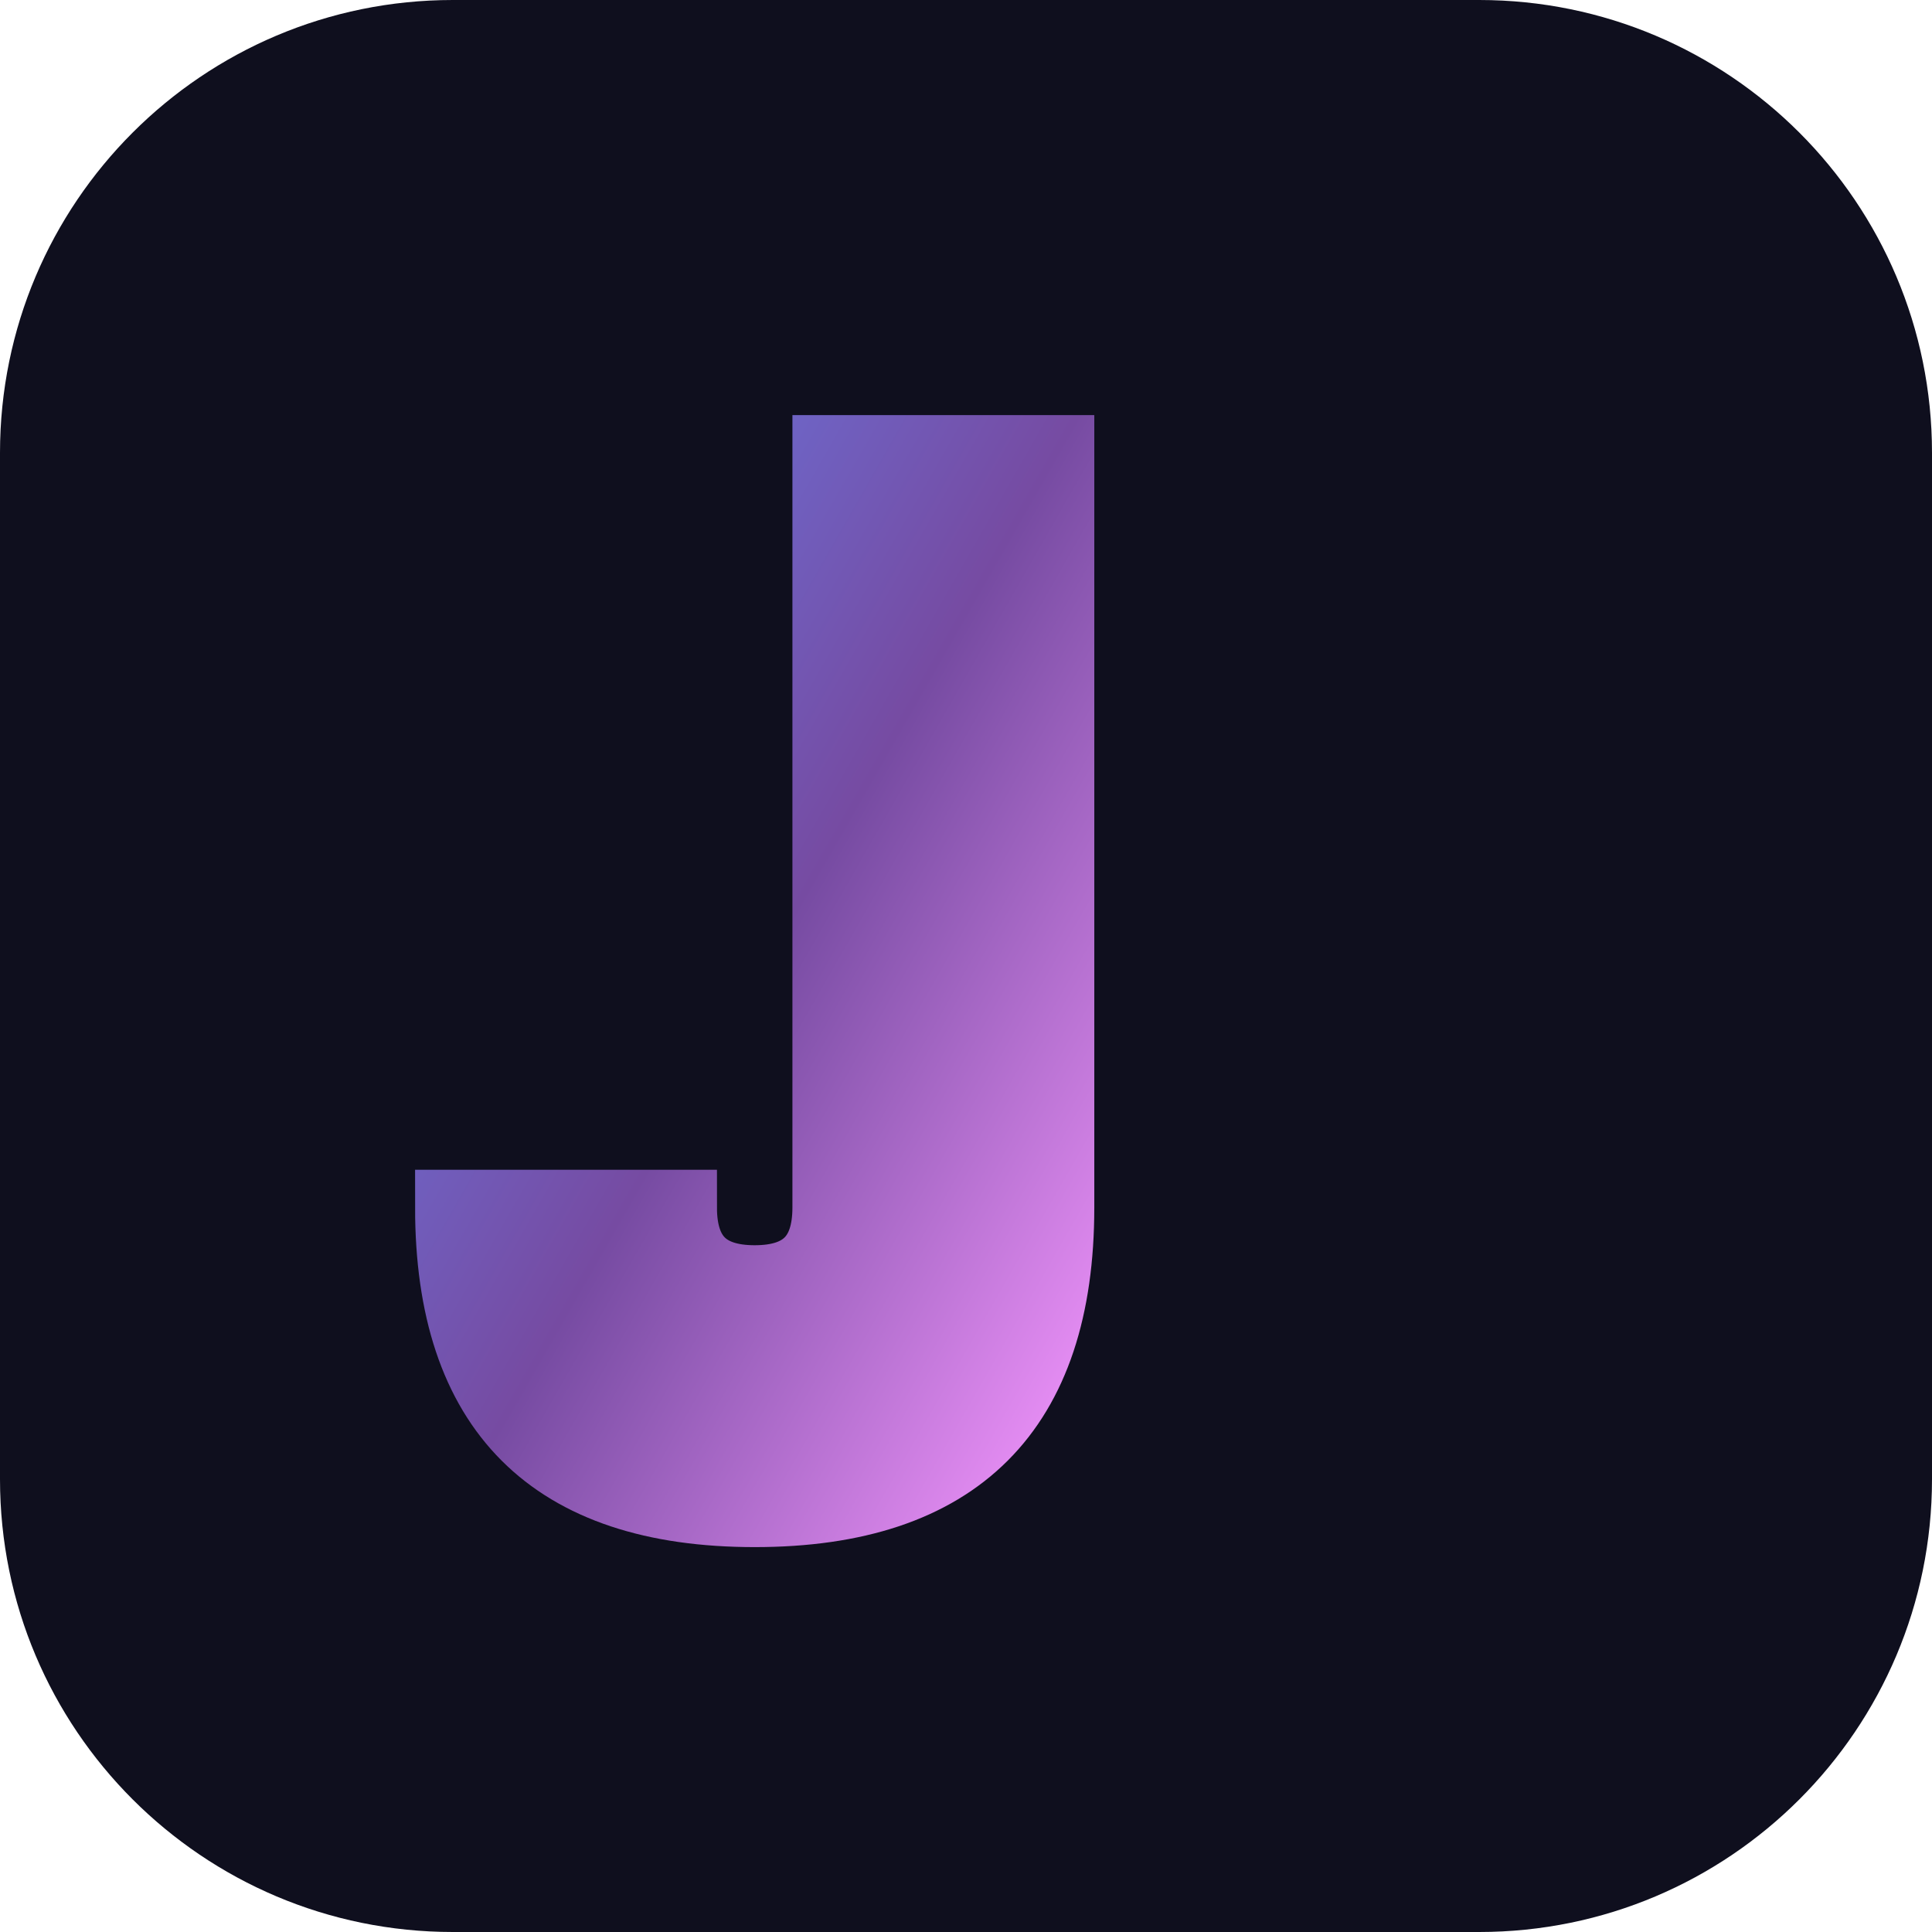
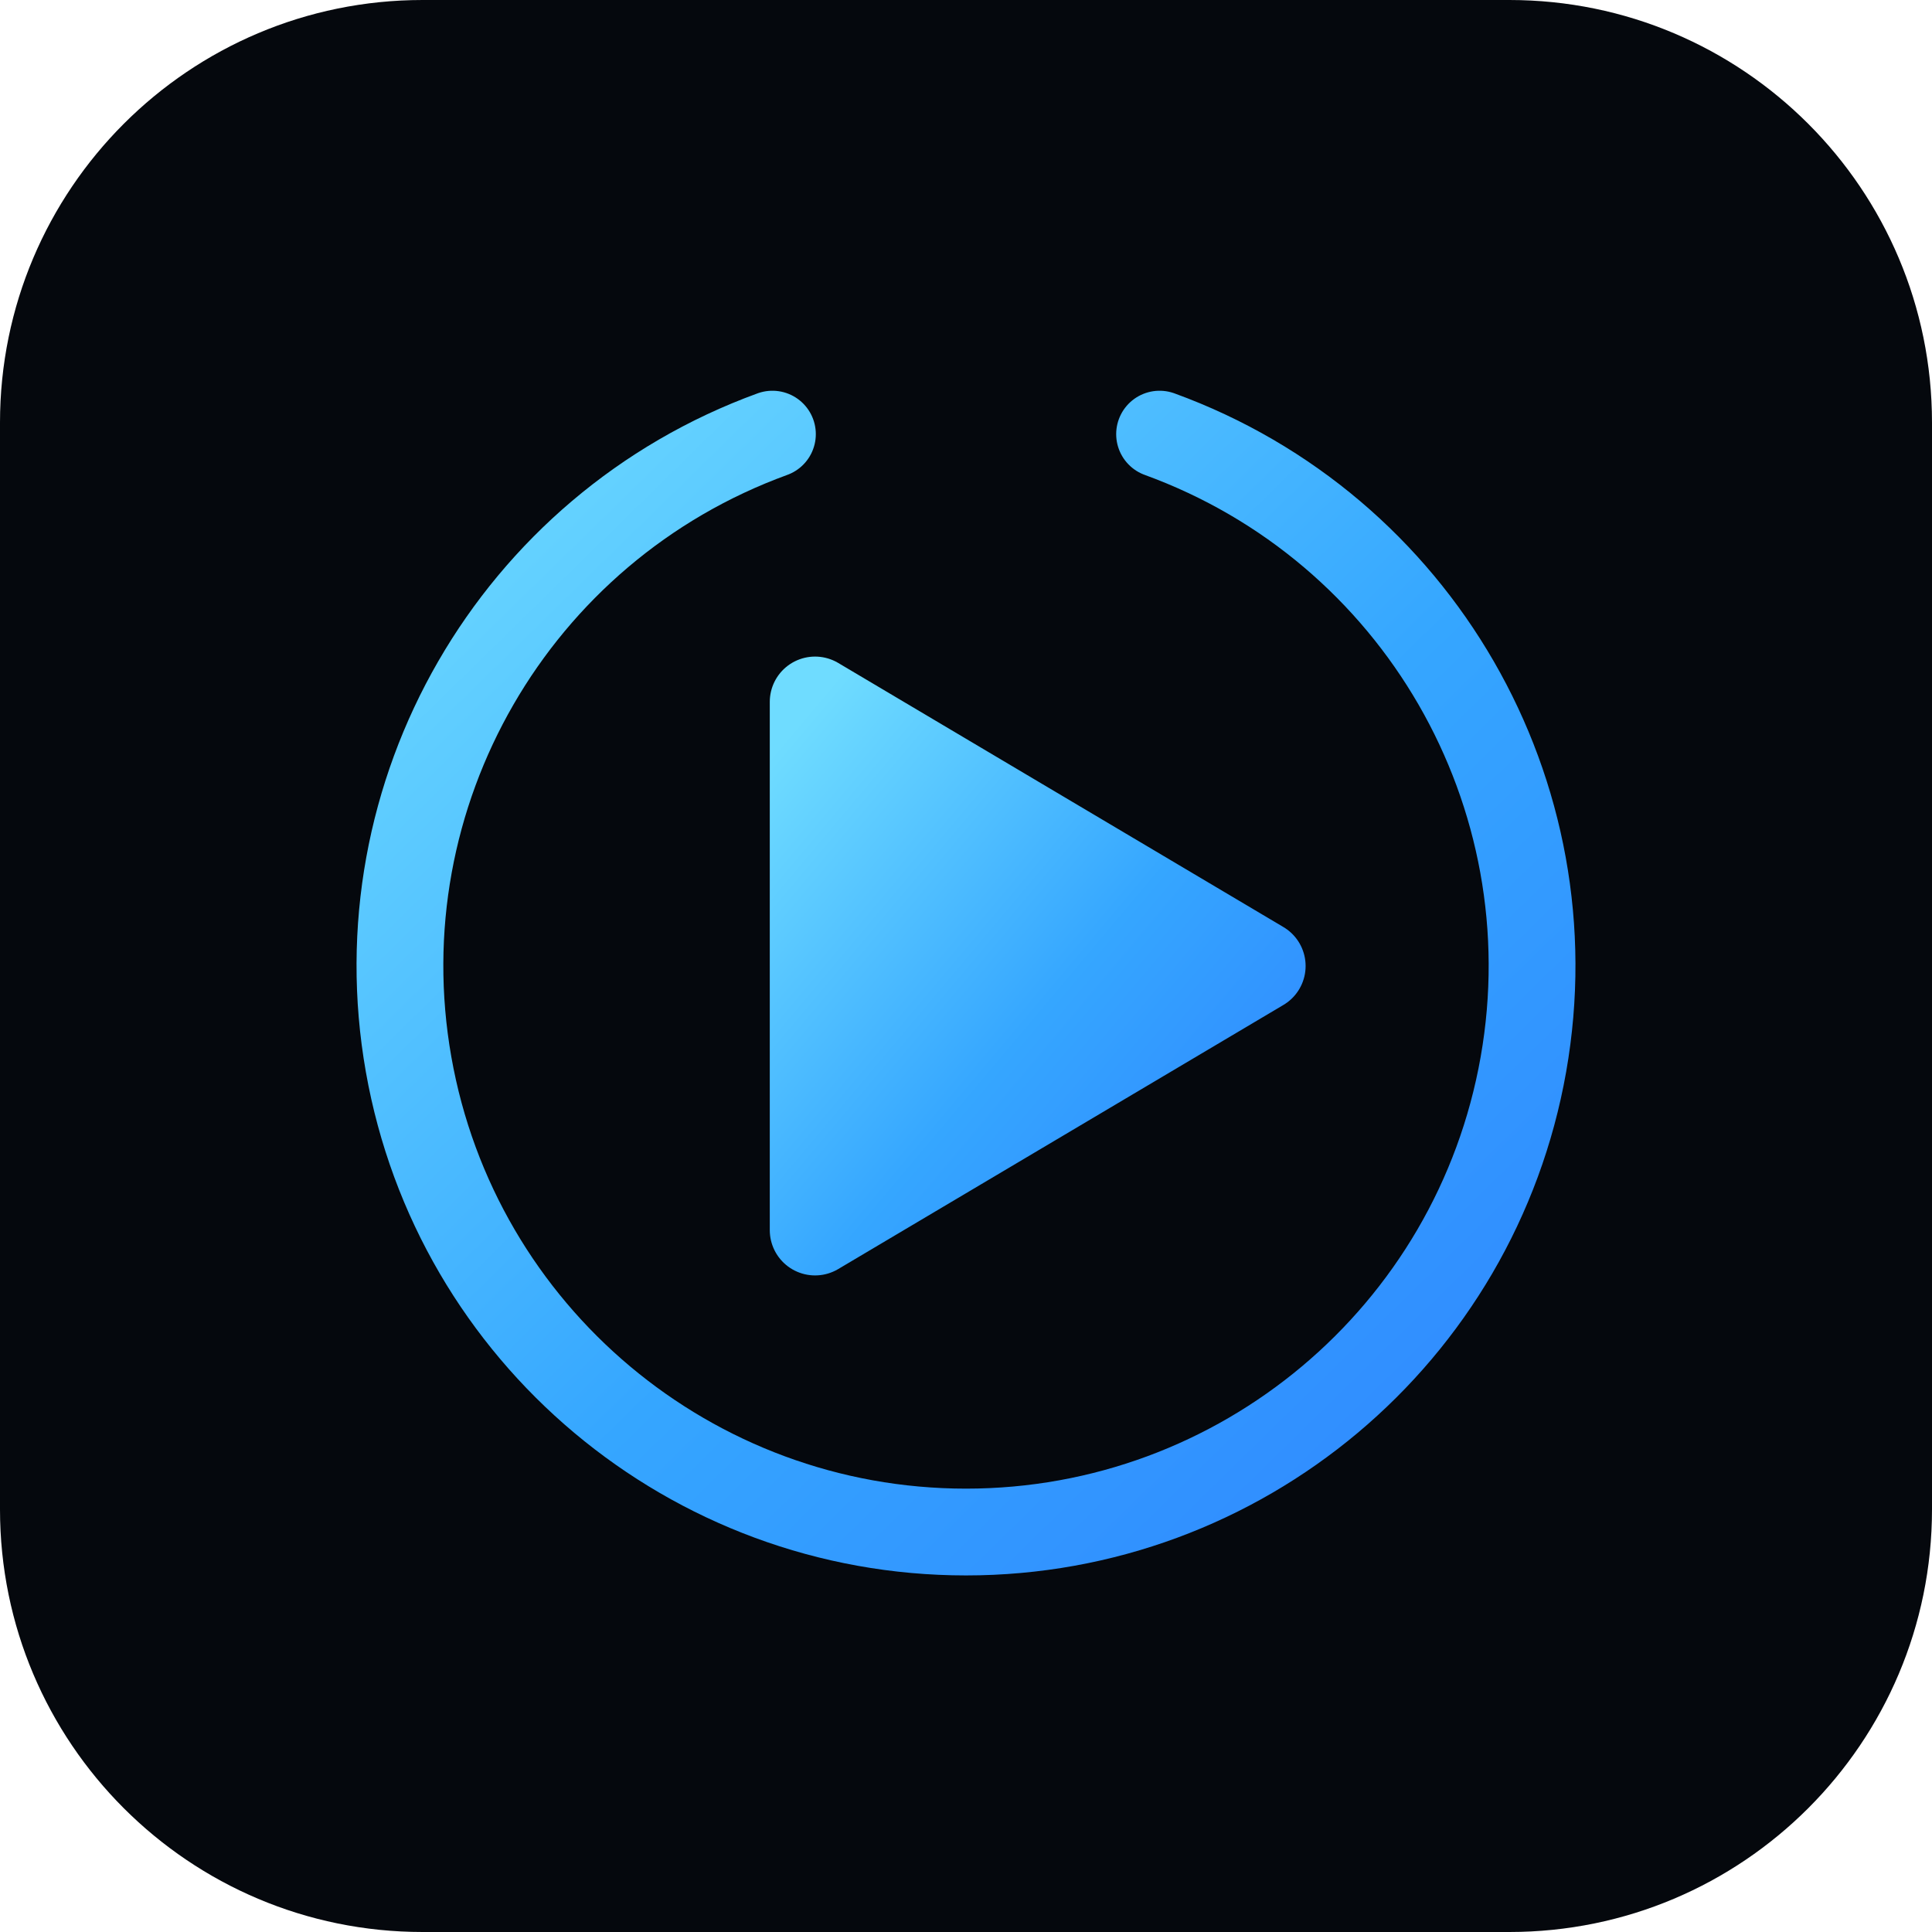
- <svg xmlns="http://www.w3.org/2000/svg" width="512" height="512" viewBox="0 0 512 512">
+ <svg xmlns="http://www.w3.org/2000/svg" width="512" height="512" viewBox="0 0 1024 1024">
  <defs>
-     <linearGradient id="grad2" x1="0%" y1="0%" x2="100%" y2="100%">
-       <stop offset="0%" style="stop-color:#667eea;stop-opacity:1" />
-       <stop offset="50%" style="stop-color:#764ba2;stop-opacity:1" />
-       <stop offset="100%" style="stop-color:#f093fb;stop-opacity:1" />
+     <linearGradient id="fav" x1="0" y1="0" x2="1" y2="1">
+       <stop offset="0%" stop-color="#6FDCFF" />
+       <stop offset="55%" stop-color="#35A6FF" />
+       <stop offset="100%" stop-color="#2F86FF" />
    </linearGradient>
  </defs>
-   <rect width="512" height="512" rx="120" fill="#0f0f1e" />
-   <path d="M 280 120 L 280 320 Q 280 400 200 400 Q 120 400 120 320 L 180 320 Q 180 340 200 340 Q 220 340 220 320 L 220 120 Z" fill="url(#grad2)" stroke="url(#grad2)" stroke-width="20" />
+   <rect width="1024" height="1024" rx="224" fill="#05080D" />
+   <path d="M614.6 230.1 A300 300 0 1 1 409.4 230.1" fill="none" stroke="url(#fav)" stroke-width="46" stroke-linecap="round" />
+   <path d="M432 372 L432 652 L668 512 Z" fill="url(#fav)" stroke="url(#fav)" stroke-width="48" stroke-linejoin="round" stroke-linecap="round" />
</svg>
